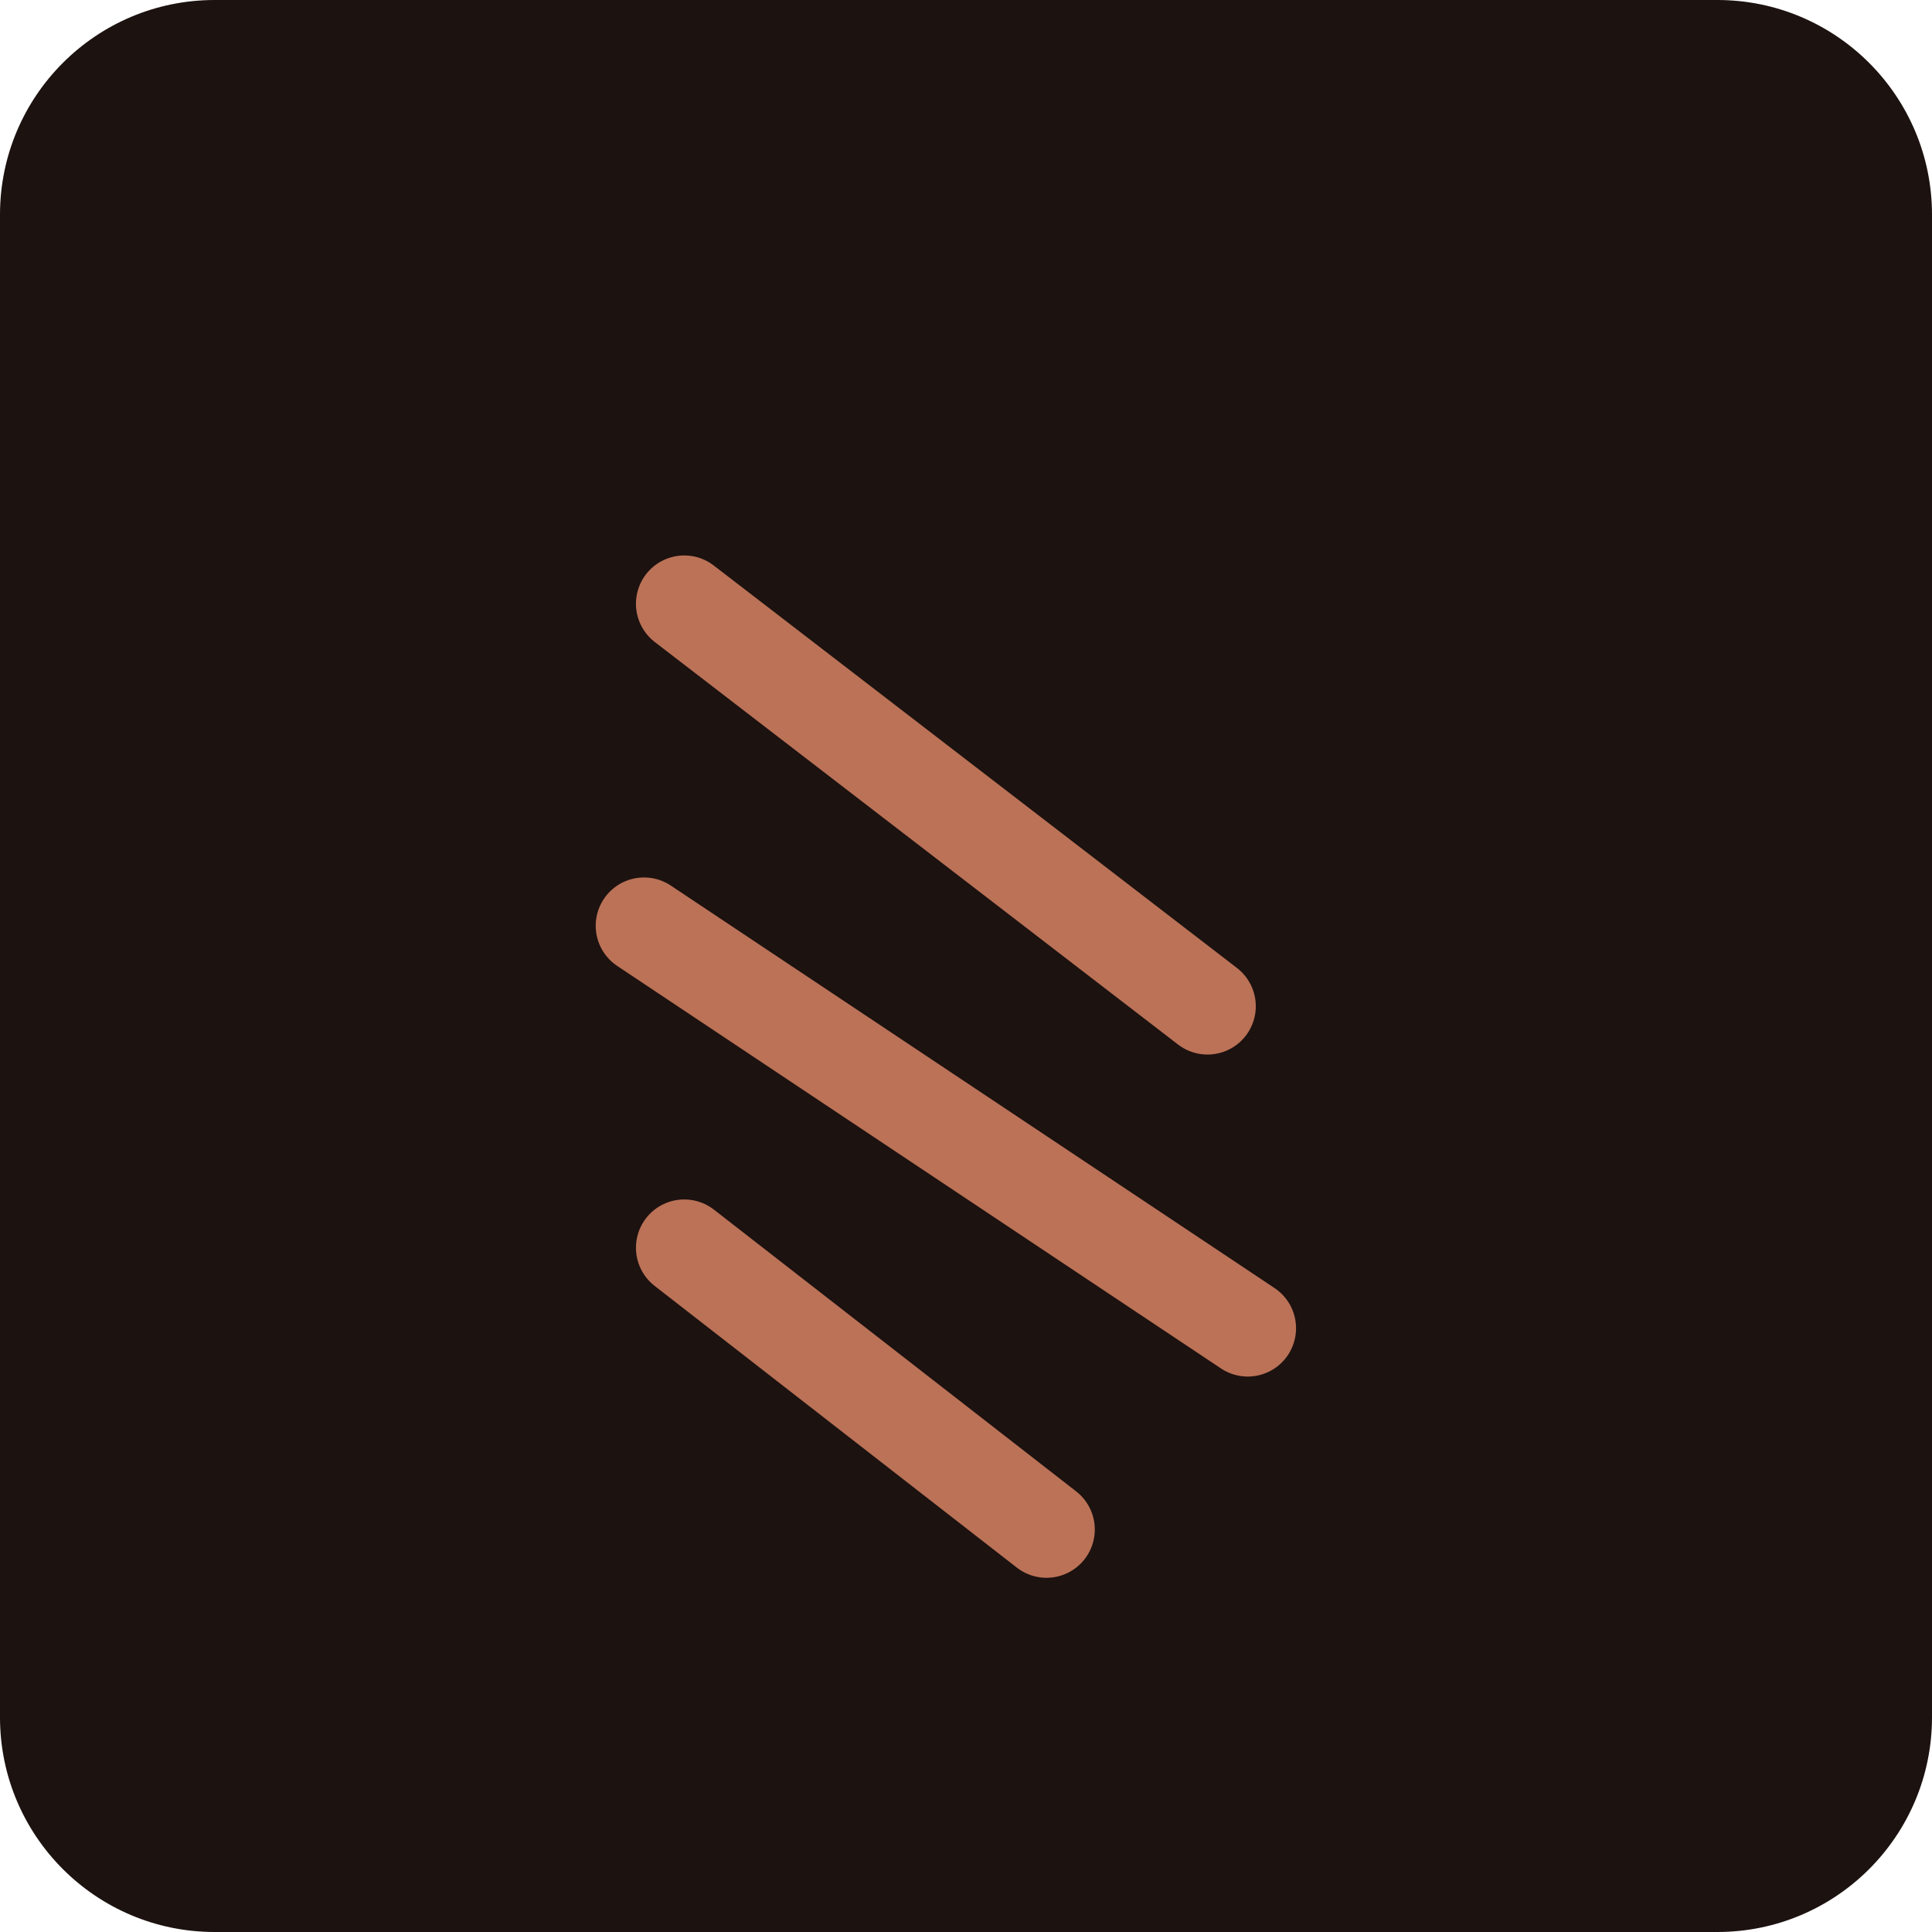
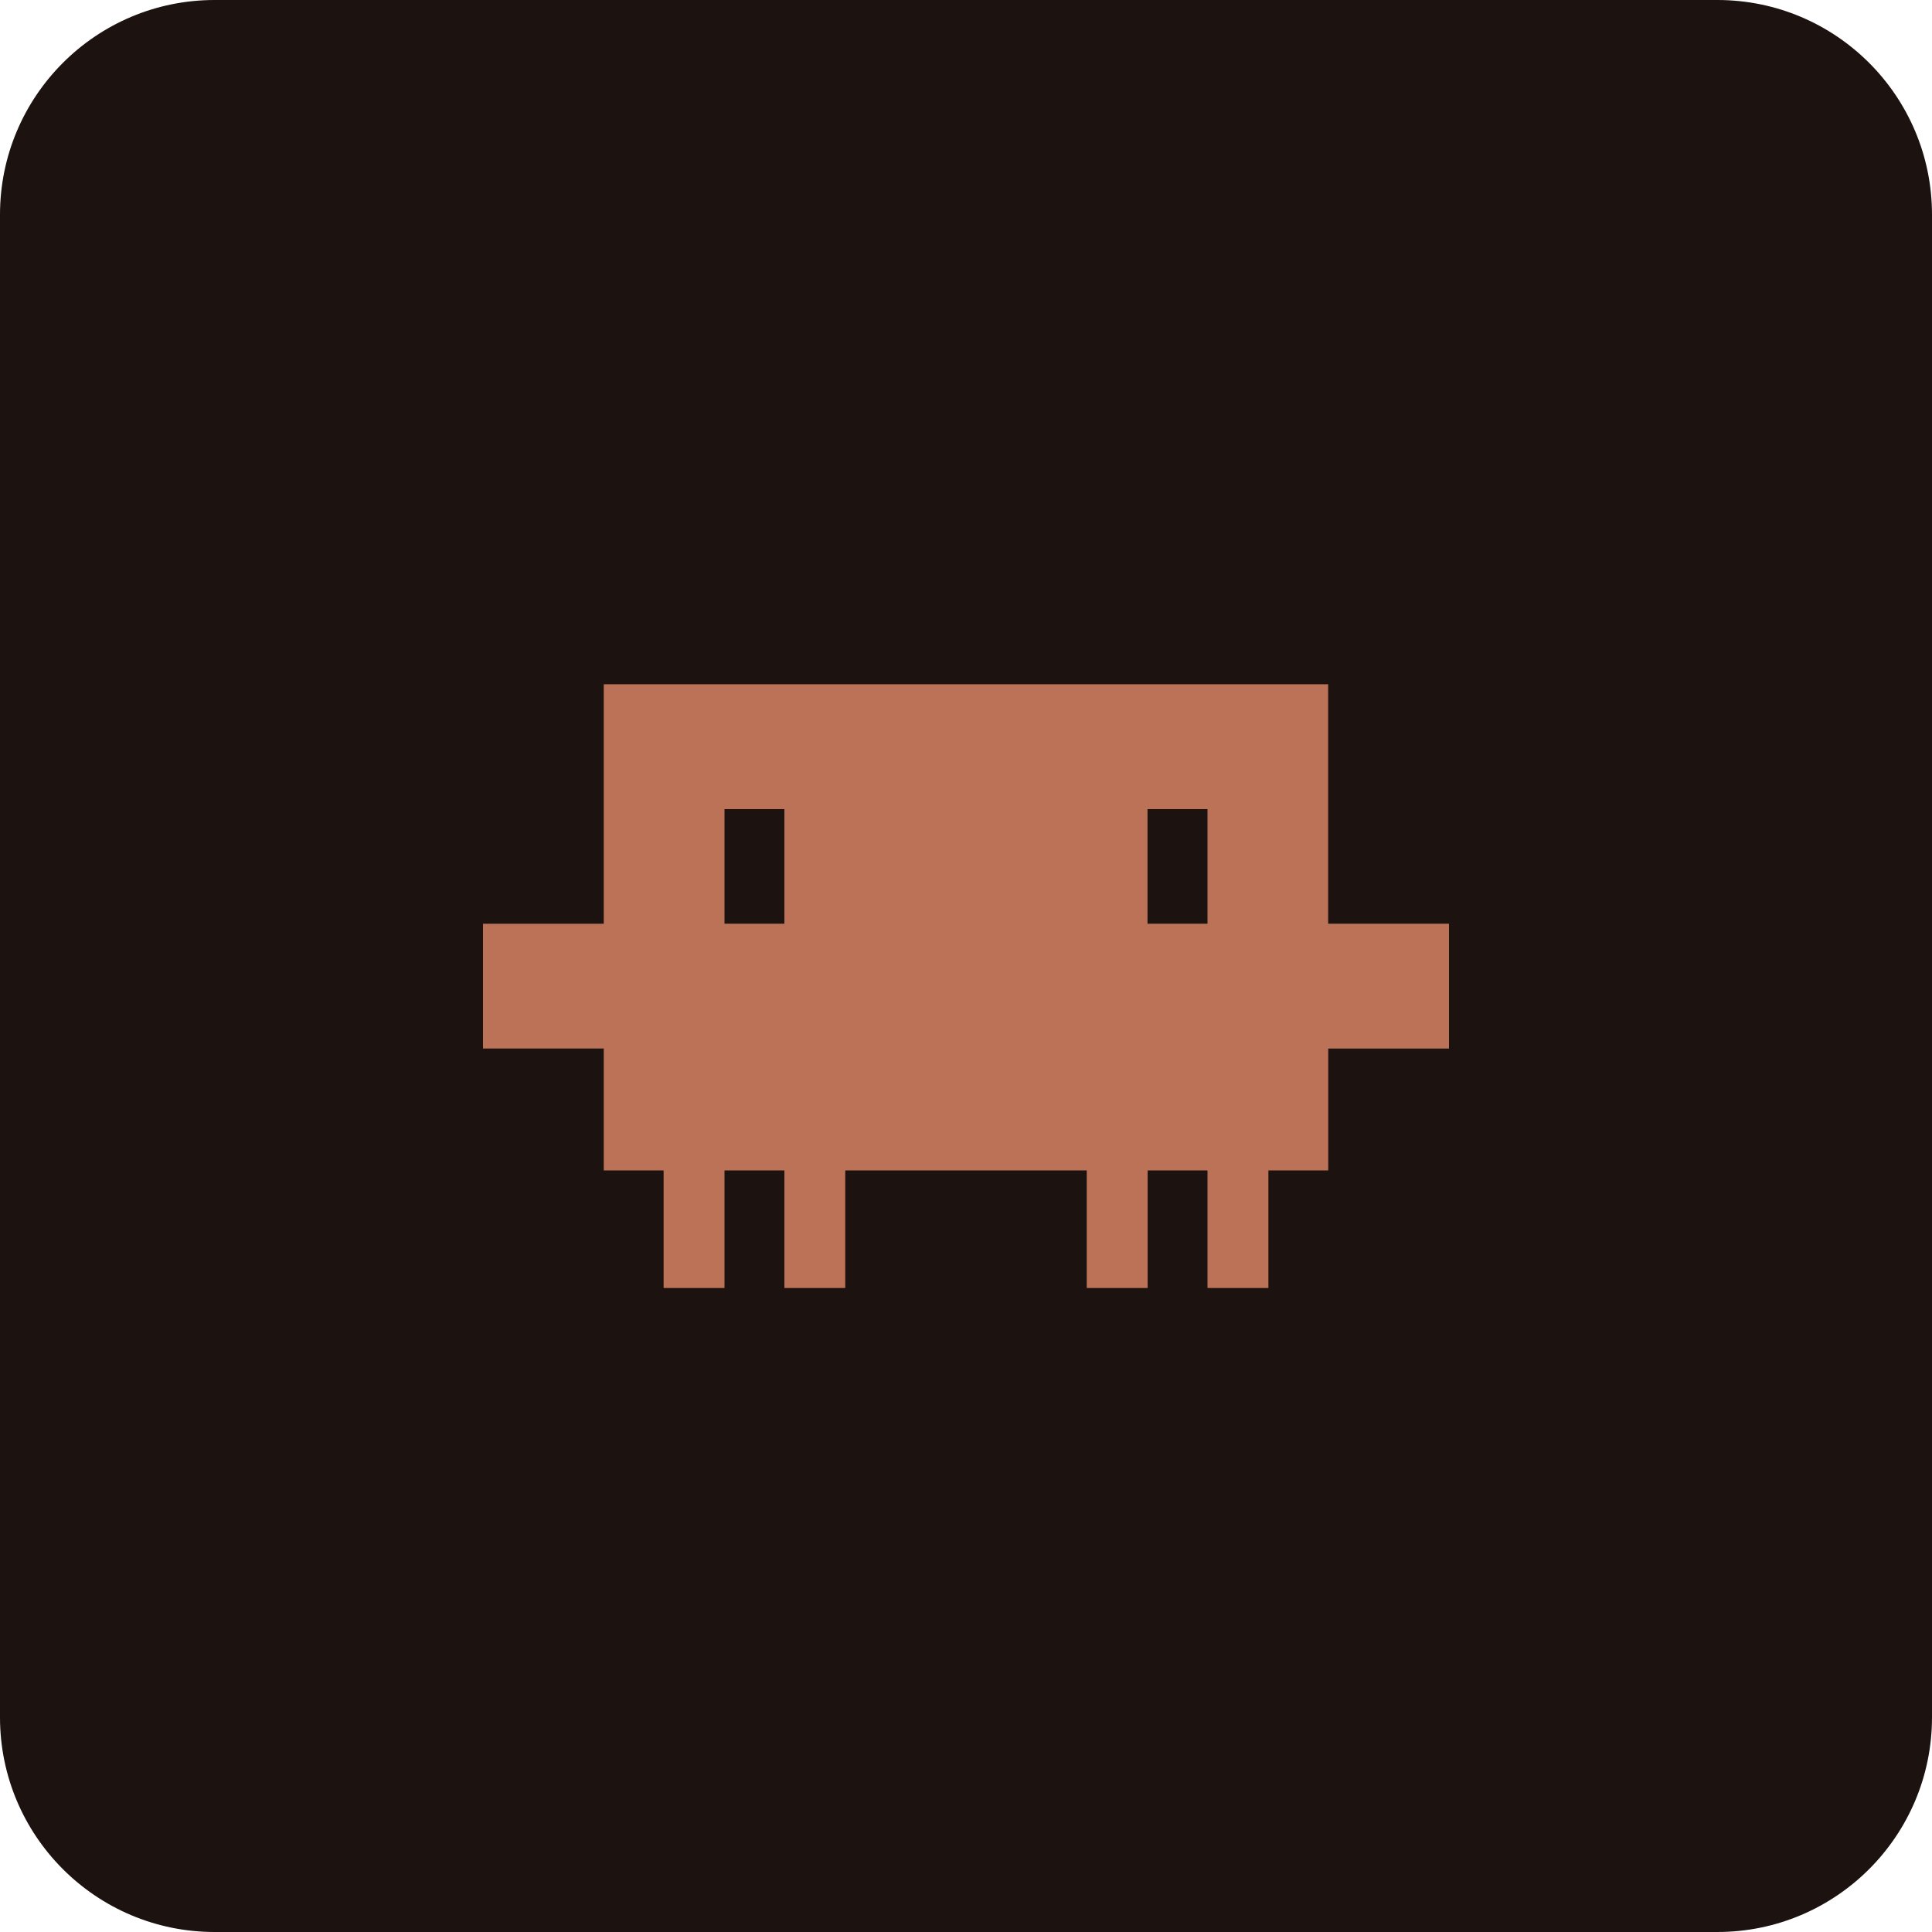
<svg xmlns="http://www.w3.org/2000/svg" viewBox="0 0 144 144">
  <rect width="144" height="144" rx="16" fill="#1c1210" />
-   <g transform="translate(36,36) scale(3)" stroke="#cc7c5e" stroke-width="2.4" stroke-linecap="round" fill="none" opacity="0.9">
-     <path d="M5 3 L18 13" />
-     <path d="M4 11 L19 21" />
-     <path d="M5 19 L14 26" />
+   <g transform="translate(36,36) scale(3)" fill="#cc7c5e" opacity="0.9">
+     <path fill-rule="evenodd" d="M20.998 10.949H24v3.102h-3v3.028h-1.487V20H18v-2.921h-1.487V20H15v-2.921H9V20H7.488v-2.921H6V20H4.487v-2.921H3V14.05H0V10.95h3V5h17.998v5.949zM6 10.949h1.488V8.102H6v2.847zm10.51 0H18V8.102h-1.49v2.847z" />
  </g>
</svg>
